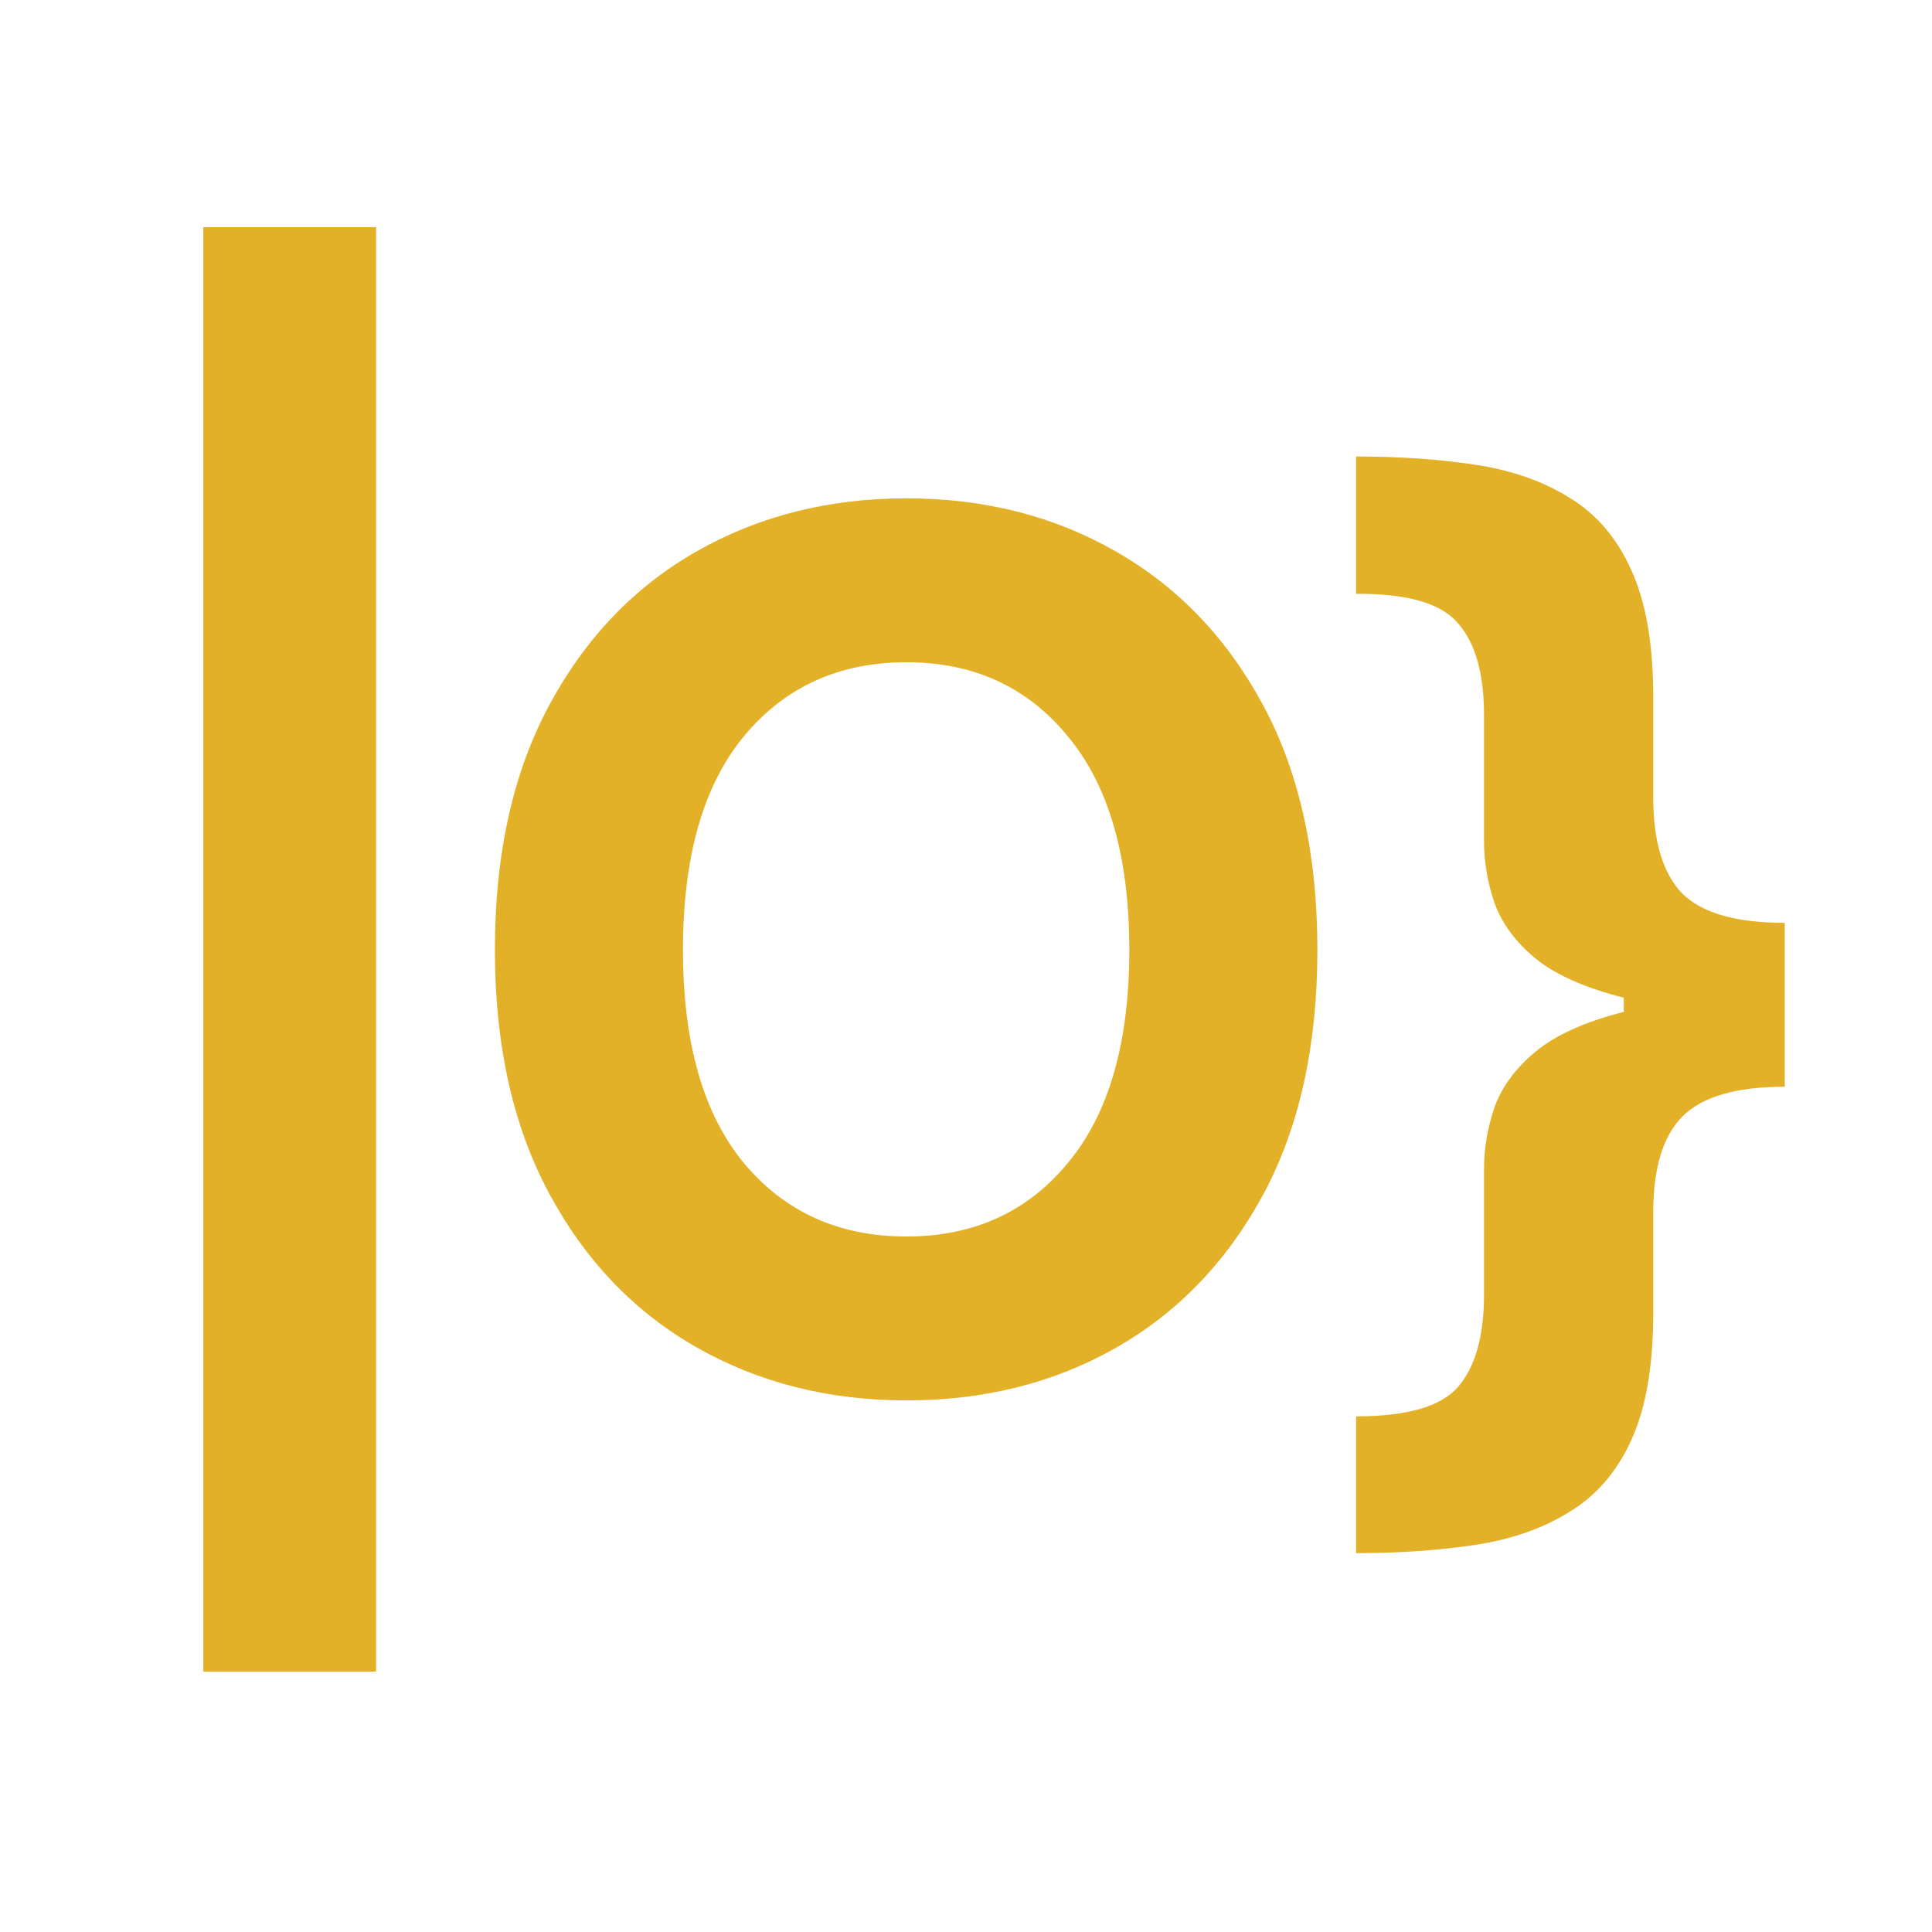
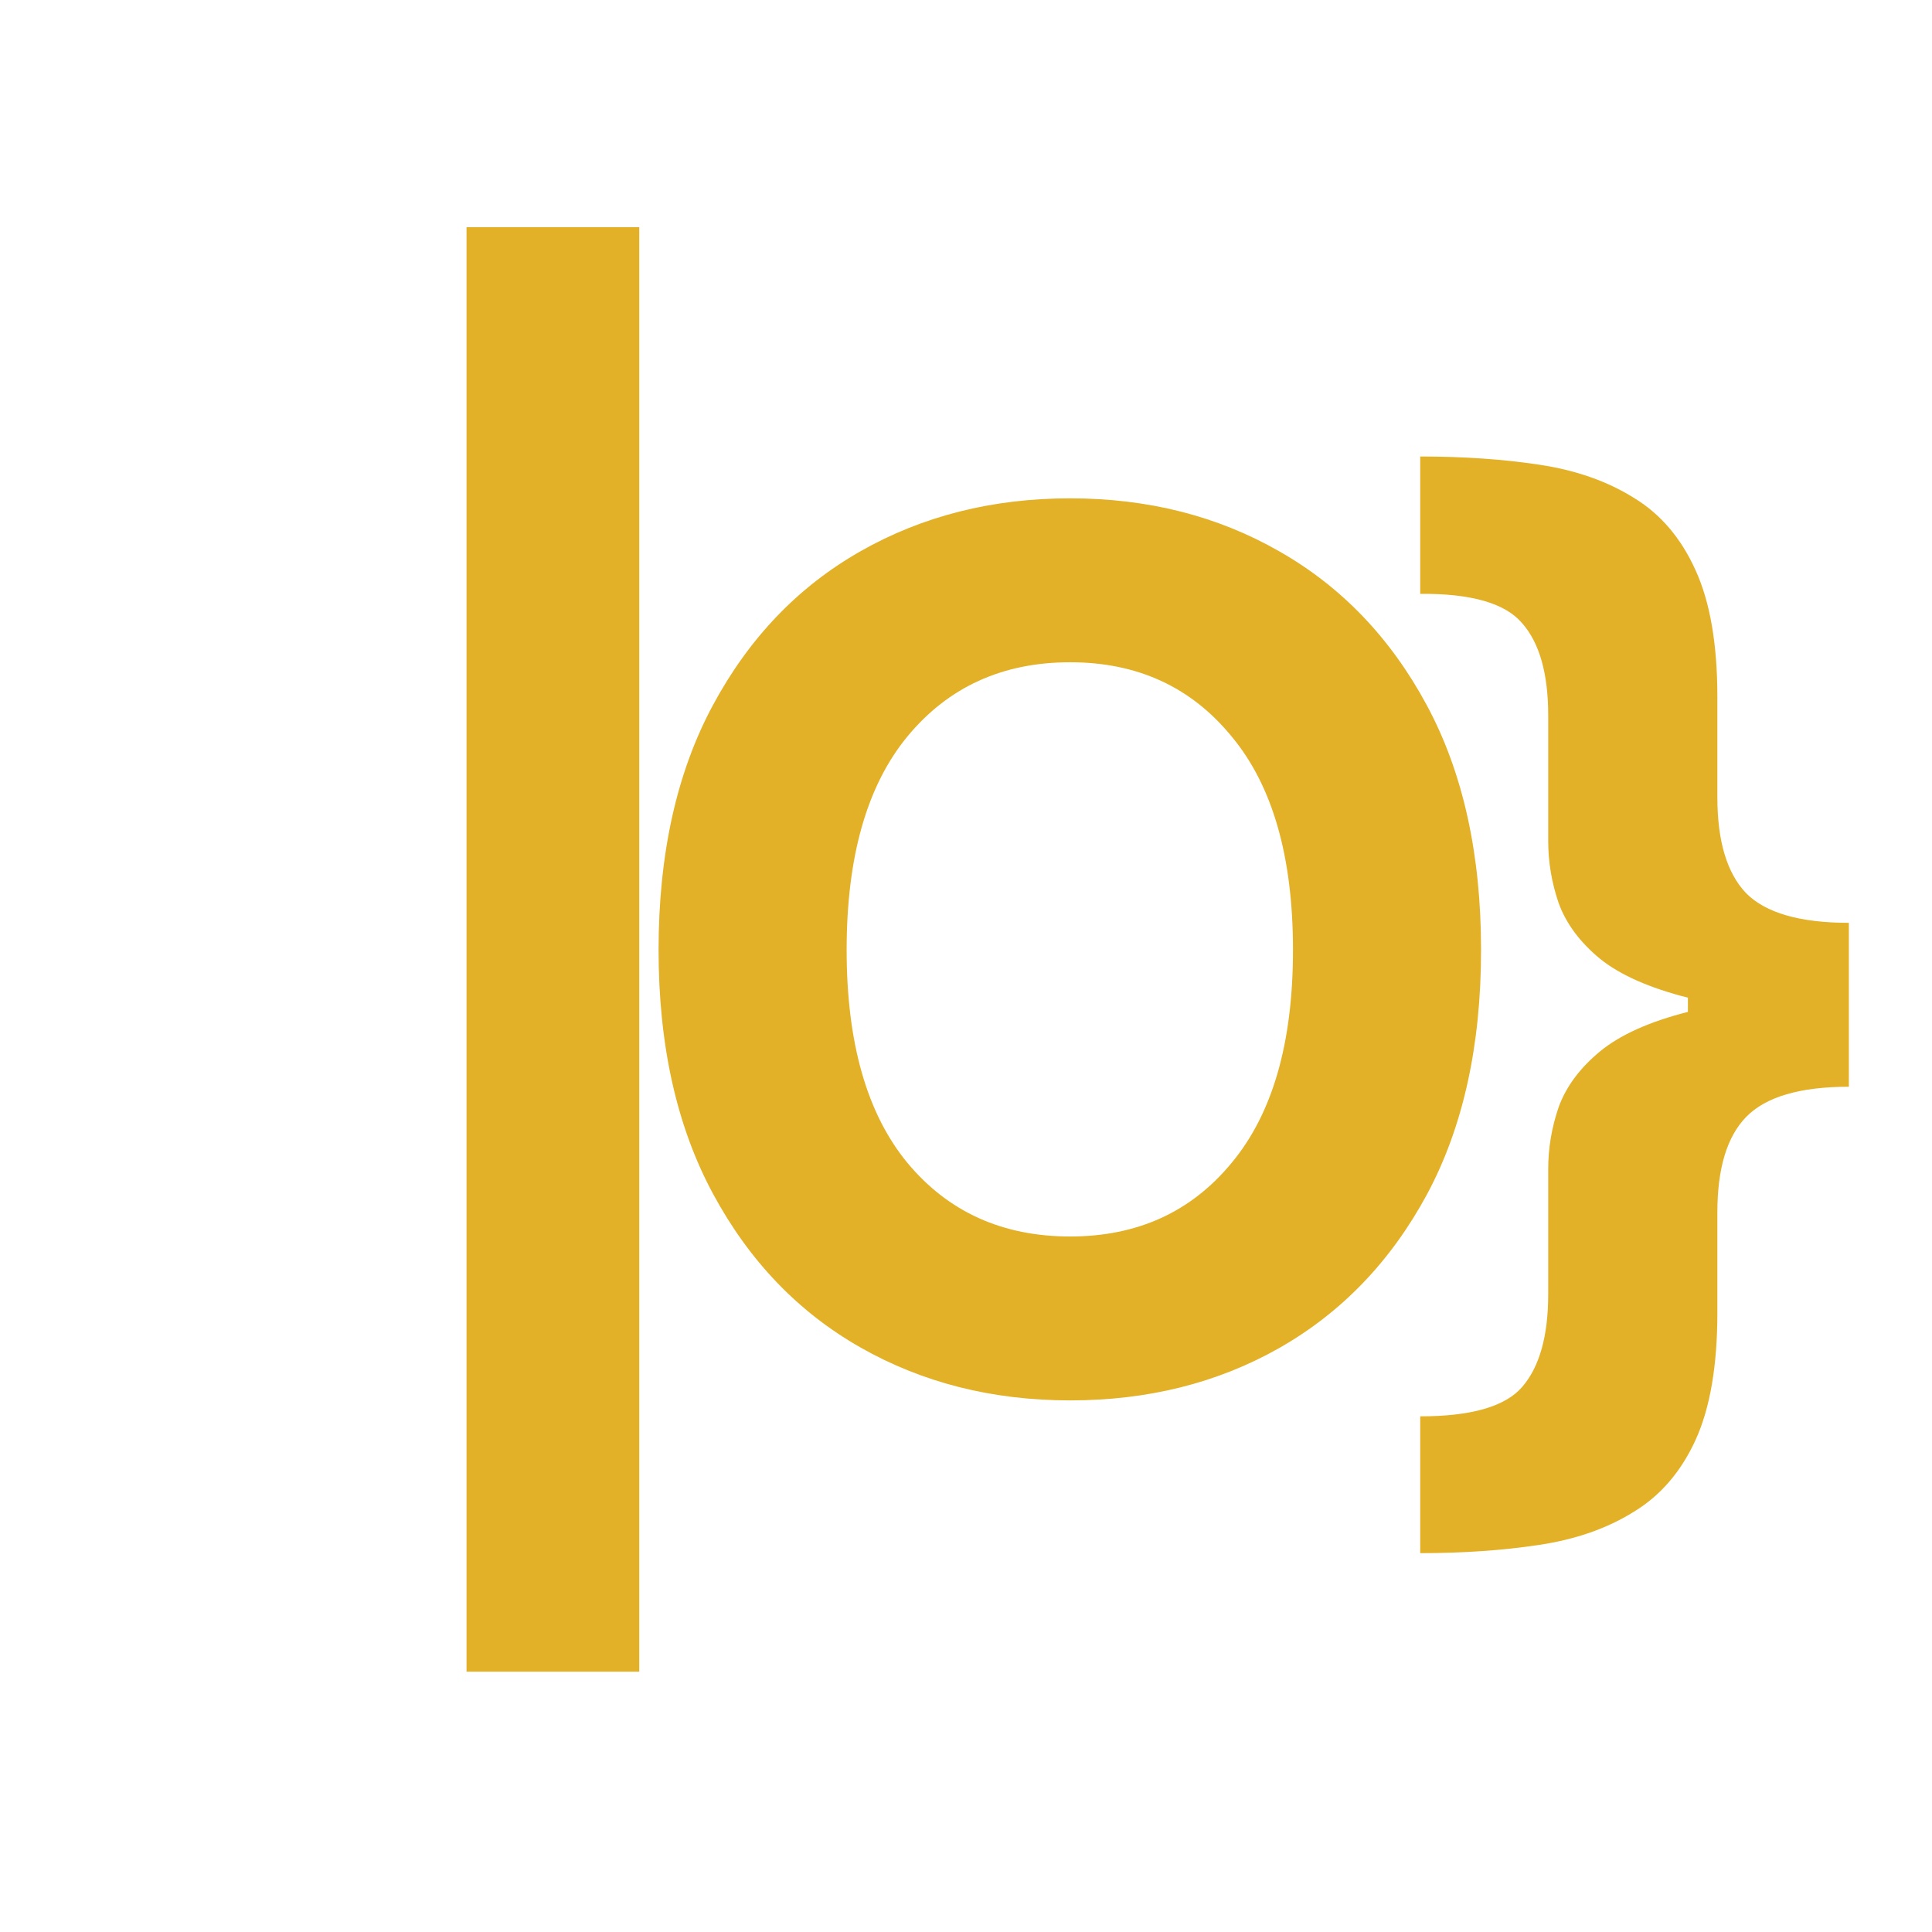
- <svg xmlns="http://www.w3.org/2000/svg" viewBox="0 0 32 32" fill="none">
-   <path d="M6.229 3.762V27.688H3.367V3.762H6.229ZM15.014 23.195C13.725 23.195 12.566 22.902 11.537 22.316C10.508 21.73 9.695 20.881 9.096 19.768C8.497 18.654 8.197 17.31 8.197 15.734C8.197 14.146 8.497 12.795 9.096 11.682C9.695 10.568 10.508 9.719 11.537 9.133C12.566 8.547 13.725 8.254 15.014 8.254C16.303 8.254 17.458 8.547 18.48 9.133C19.509 9.719 20.323 10.568 20.922 11.682C21.521 12.795 21.82 14.146 21.82 15.734C21.82 17.323 21.521 18.674 20.922 19.787C20.323 20.894 19.509 21.74 18.48 22.326C17.458 22.906 16.303 23.195 15.014 23.195ZM11.312 15.734C11.312 17.271 11.648 18.446 12.318 19.26C12.995 20.074 13.894 20.48 15.014 20.48C16.127 20.48 17.019 20.074 17.689 19.26C18.366 18.446 18.705 17.271 18.705 15.734C18.705 14.191 18.366 13.013 17.689 12.199C17.019 11.379 16.127 10.969 15.014 10.969C13.894 10.969 12.995 11.379 12.318 12.199C11.648 13.013 11.312 14.191 11.312 15.734ZM29.561 18C28.753 18 28.187 18.166 27.861 18.498C27.542 18.824 27.383 19.351 27.383 20.08V21.74C27.383 22.619 27.262 23.322 27.021 23.85C26.781 24.377 26.439 24.774 25.996 25.041C25.56 25.314 25.039 25.497 24.434 25.588C23.835 25.679 23.177 25.725 22.461 25.725V23.459C23.307 23.459 23.87 23.296 24.15 22.971C24.437 22.639 24.58 22.128 24.58 21.438V19.367C24.58 19.016 24.639 18.671 24.756 18.332C24.88 17.994 25.107 17.688 25.439 17.414C25.771 17.141 26.256 16.922 26.895 16.76V16.525C26.256 16.363 25.771 16.148 25.439 15.881C25.107 15.607 24.88 15.301 24.756 14.963C24.639 14.624 24.58 14.279 24.58 13.928V11.848C24.58 11.158 24.437 10.65 24.15 10.324C23.87 9.992 23.307 9.829 22.461 9.836V7.561C23.177 7.561 23.835 7.606 24.434 7.697C25.039 7.788 25.56 7.971 25.996 8.244C26.439 8.511 26.781 8.911 27.021 9.445C27.262 9.973 27.383 10.672 27.383 11.545V13.205C27.383 13.934 27.542 14.465 27.861 14.797C28.187 15.122 28.753 15.285 29.561 15.285V18Z" fill="#E3B127" />
+ <svg xmlns="http://www.w3.org/2000/svg" width="32" height="32" viewBox="0 0 32 32" fill="none">
+   <path d="M10.588 3.762V27.688H7.727V3.762H10.588ZM17.725 23.195C16.436 23.195 15.277 22.902 14.248 22.316C13.219 21.73 12.406 20.881 11.807 19.768C11.208 18.654 10.908 17.31 10.908 15.734C10.908 14.146 11.208 12.795 11.807 11.682C12.406 10.568 13.219 9.719 14.248 9.133C15.277 8.547 16.436 8.254 17.725 8.254C19.014 8.254 20.169 8.547 21.191 9.133C22.22 9.719 23.034 10.568 23.633 11.682C24.232 12.795 24.531 14.146 24.531 15.734C24.531 17.323 24.232 18.674 23.633 19.787C23.034 20.894 22.22 21.74 21.191 22.326C20.169 22.906 19.014 23.195 17.725 23.195ZM14.023 15.734C14.023 17.271 14.359 18.446 15.029 19.26C15.706 20.074 16.605 20.48 17.725 20.48C18.838 20.48 19.73 20.074 20.4 19.26C21.078 18.446 21.416 17.271 21.416 15.734C21.416 14.191 21.078 13.013 20.4 12.199C19.73 11.379 18.838 10.969 17.725 10.969C16.605 10.969 15.706 11.379 15.029 12.199C14.359 13.013 14.023 14.191 14.023 15.734ZM30.623 18C29.816 18 29.249 18.166 28.924 18.498C28.605 18.824 28.445 19.351 28.445 20.08V21.74C28.445 22.619 28.325 23.322 28.084 23.85C27.843 24.377 27.501 24.774 27.059 25.041C26.622 25.314 26.102 25.497 25.496 25.588C24.897 25.679 24.24 25.725 23.523 25.725V23.459C24.37 23.459 24.933 23.296 25.213 22.971C25.499 22.639 25.643 22.128 25.643 21.438V19.367C25.643 19.016 25.701 18.671 25.818 18.332C25.942 17.994 26.17 17.688 26.502 17.414C26.834 17.141 27.319 16.922 27.957 16.76V16.525C27.319 16.363 26.834 16.148 26.502 15.881C26.17 15.607 25.942 15.301 25.818 14.963C25.701 14.624 25.643 14.279 25.643 13.928V11.848C25.643 11.158 25.499 10.65 25.213 10.324C24.933 9.992 24.37 9.829 23.523 9.836V7.561C24.24 7.561 24.897 7.606 25.496 7.697C26.102 7.788 26.622 7.971 27.059 8.244C27.501 8.511 27.843 8.911 28.084 9.445C28.325 9.973 28.445 10.672 28.445 11.545V13.205C28.445 13.934 28.605 14.465 28.924 14.797C29.249 15.122 29.816 15.285 30.623 15.285V18Z" fill="#E3B127" />
</svg>
